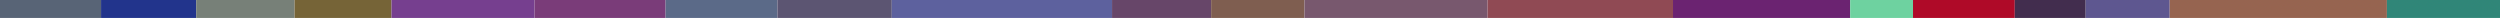
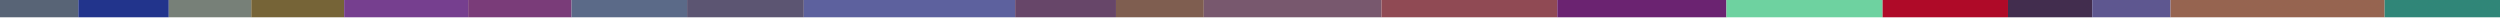
- <svg xmlns="http://www.w3.org/2000/svg" width="13927" height="100" viewBox="0 0 13927 100" preserveAspectRatio="none">
-   <rect x="0" y="0" width="563" height="100" fill="rgb(88,100,118)" />
-   <rect x="563" y="0" width="530" height="100" fill="rgb(34,52,140)" />
-   <rect x="1093" y="0" width="548" height="100" fill="rgb(119,128,120)" />
-   <rect x="1641" y="0" width="540" height="100" fill="rgb(118,100,55)" />
-   <rect x="2181" y="0" width="797" height="100" fill="rgb(118,63,143)" />
-   <rect x="2978" y="0" width="730" height="100" fill="rgb(122,60,121)" />
-   <rect x="3708" y="0" width="623" height="100" fill="rgb(91,106,136)" />
-   <rect x="4331" y="0" width="637" height="100" fill="rgb(92,85,114)" />
-   <rect x="4968" y="0" width="1227" height="100" fill="rgb(93,97,158)" />
-   <rect x="6195" y="0" width="552" height="100" fill="rgb(103,70,105)" />
-   <rect x="6747" y="0" width="520" height="100" fill="rgb(127,94,80)" />
-   <rect x="7267" y="0" width="1020" height="100" fill="rgb(120,88,110)" />
-   <rect x="8287" y="0" width="1033" height="100" fill="rgb(144,74,84)" />
-   <rect x="9320" y="0" width="987" height="100" fill="rgb(107,35,113)" />
-   <rect x="10307" y="0" width="350" height="100" fill="rgb(110,210,160)" />
-   <rect x="10657" y="0" width="567" height="100" fill="rgb(175,10,40)" />
-   <rect x="11224" y="0" width="395" height="100" fill="rgb(66,45,78)" />
-   <rect x="11619" y="0" width="468" height="100" fill="rgb(94,87,144)" />
-   <rect x="12087" y="0" width="1210" height="100" fill="rgb(150,100,80)" />
-   <rect x="13297" y="0" width="630" height="100" fill="rgb(48,134,120)" />
+ <svg xmlns="http://www.w3.org/2000/svg" width="14456" height="100" viewBox="0 0 14456 100" preserveAspectRatio="none">
+   <rect x="0" y="0" width="453" height="100" fill="rgb(88,100,118)" />
+   <rect x="453" y="0" width="523" height="100" fill="rgb(34,52,140)" />
+   <rect x="976" y="0" width="477" height="100" fill="rgb(119,128,120)" />
+   <rect x="1453" y="0" width="537" height="100" fill="rgb(118,100,55)" />
+   <rect x="1990" y="0" width="717" height="100" fill="rgb(118,63,143)" />
+   <rect x="2707" y="0" width="598" height="100" fill="rgb(122,60,121)" />
+   <rect x="3305" y="0" width="668" height="100" fill="rgb(91,106,136)" />
+   <rect x="3973" y="0" width="675" height="100" fill="rgb(92,85,114)" />
+   <rect x="4648" y="0" width="1222" height="100" fill="rgb(93,97,158)" />
+   <rect x="5870" y="0" width="583" height="100" fill="rgb(103,70,105)" />
+   <rect x="6453" y="0" width="508" height="100" fill="rgb(127,94,80)" />
+   <rect x="6961" y="0" width="1027" height="100" fill="rgb(120,88,110)" />
+   <rect x="7988" y="0" width="1017" height="100" fill="rgb(144,74,84)" />
+   <rect x="9005" y="0" width="978" height="100" fill="rgb(107,35,113)" />
+   <rect x="9983" y="0" width="903" height="100" fill="rgb(110,210,160)" />
+   <rect x="10886" y="0" width="725" height="100" fill="rgb(175,10,40)" />
+   <rect x="11611" y="0" width="487" height="100" fill="rgb(66,45,78)" />
+   <rect x="12098" y="0" width="453" height="100" fill="rgb(94,87,144)" />
+   <rect x="12551" y="0" width="1238" height="100" fill="rgb(150,100,80)" />
+   <rect x="13789" y="0" width="667" height="100" fill="rgb(48,134,120)" />
</svg>
